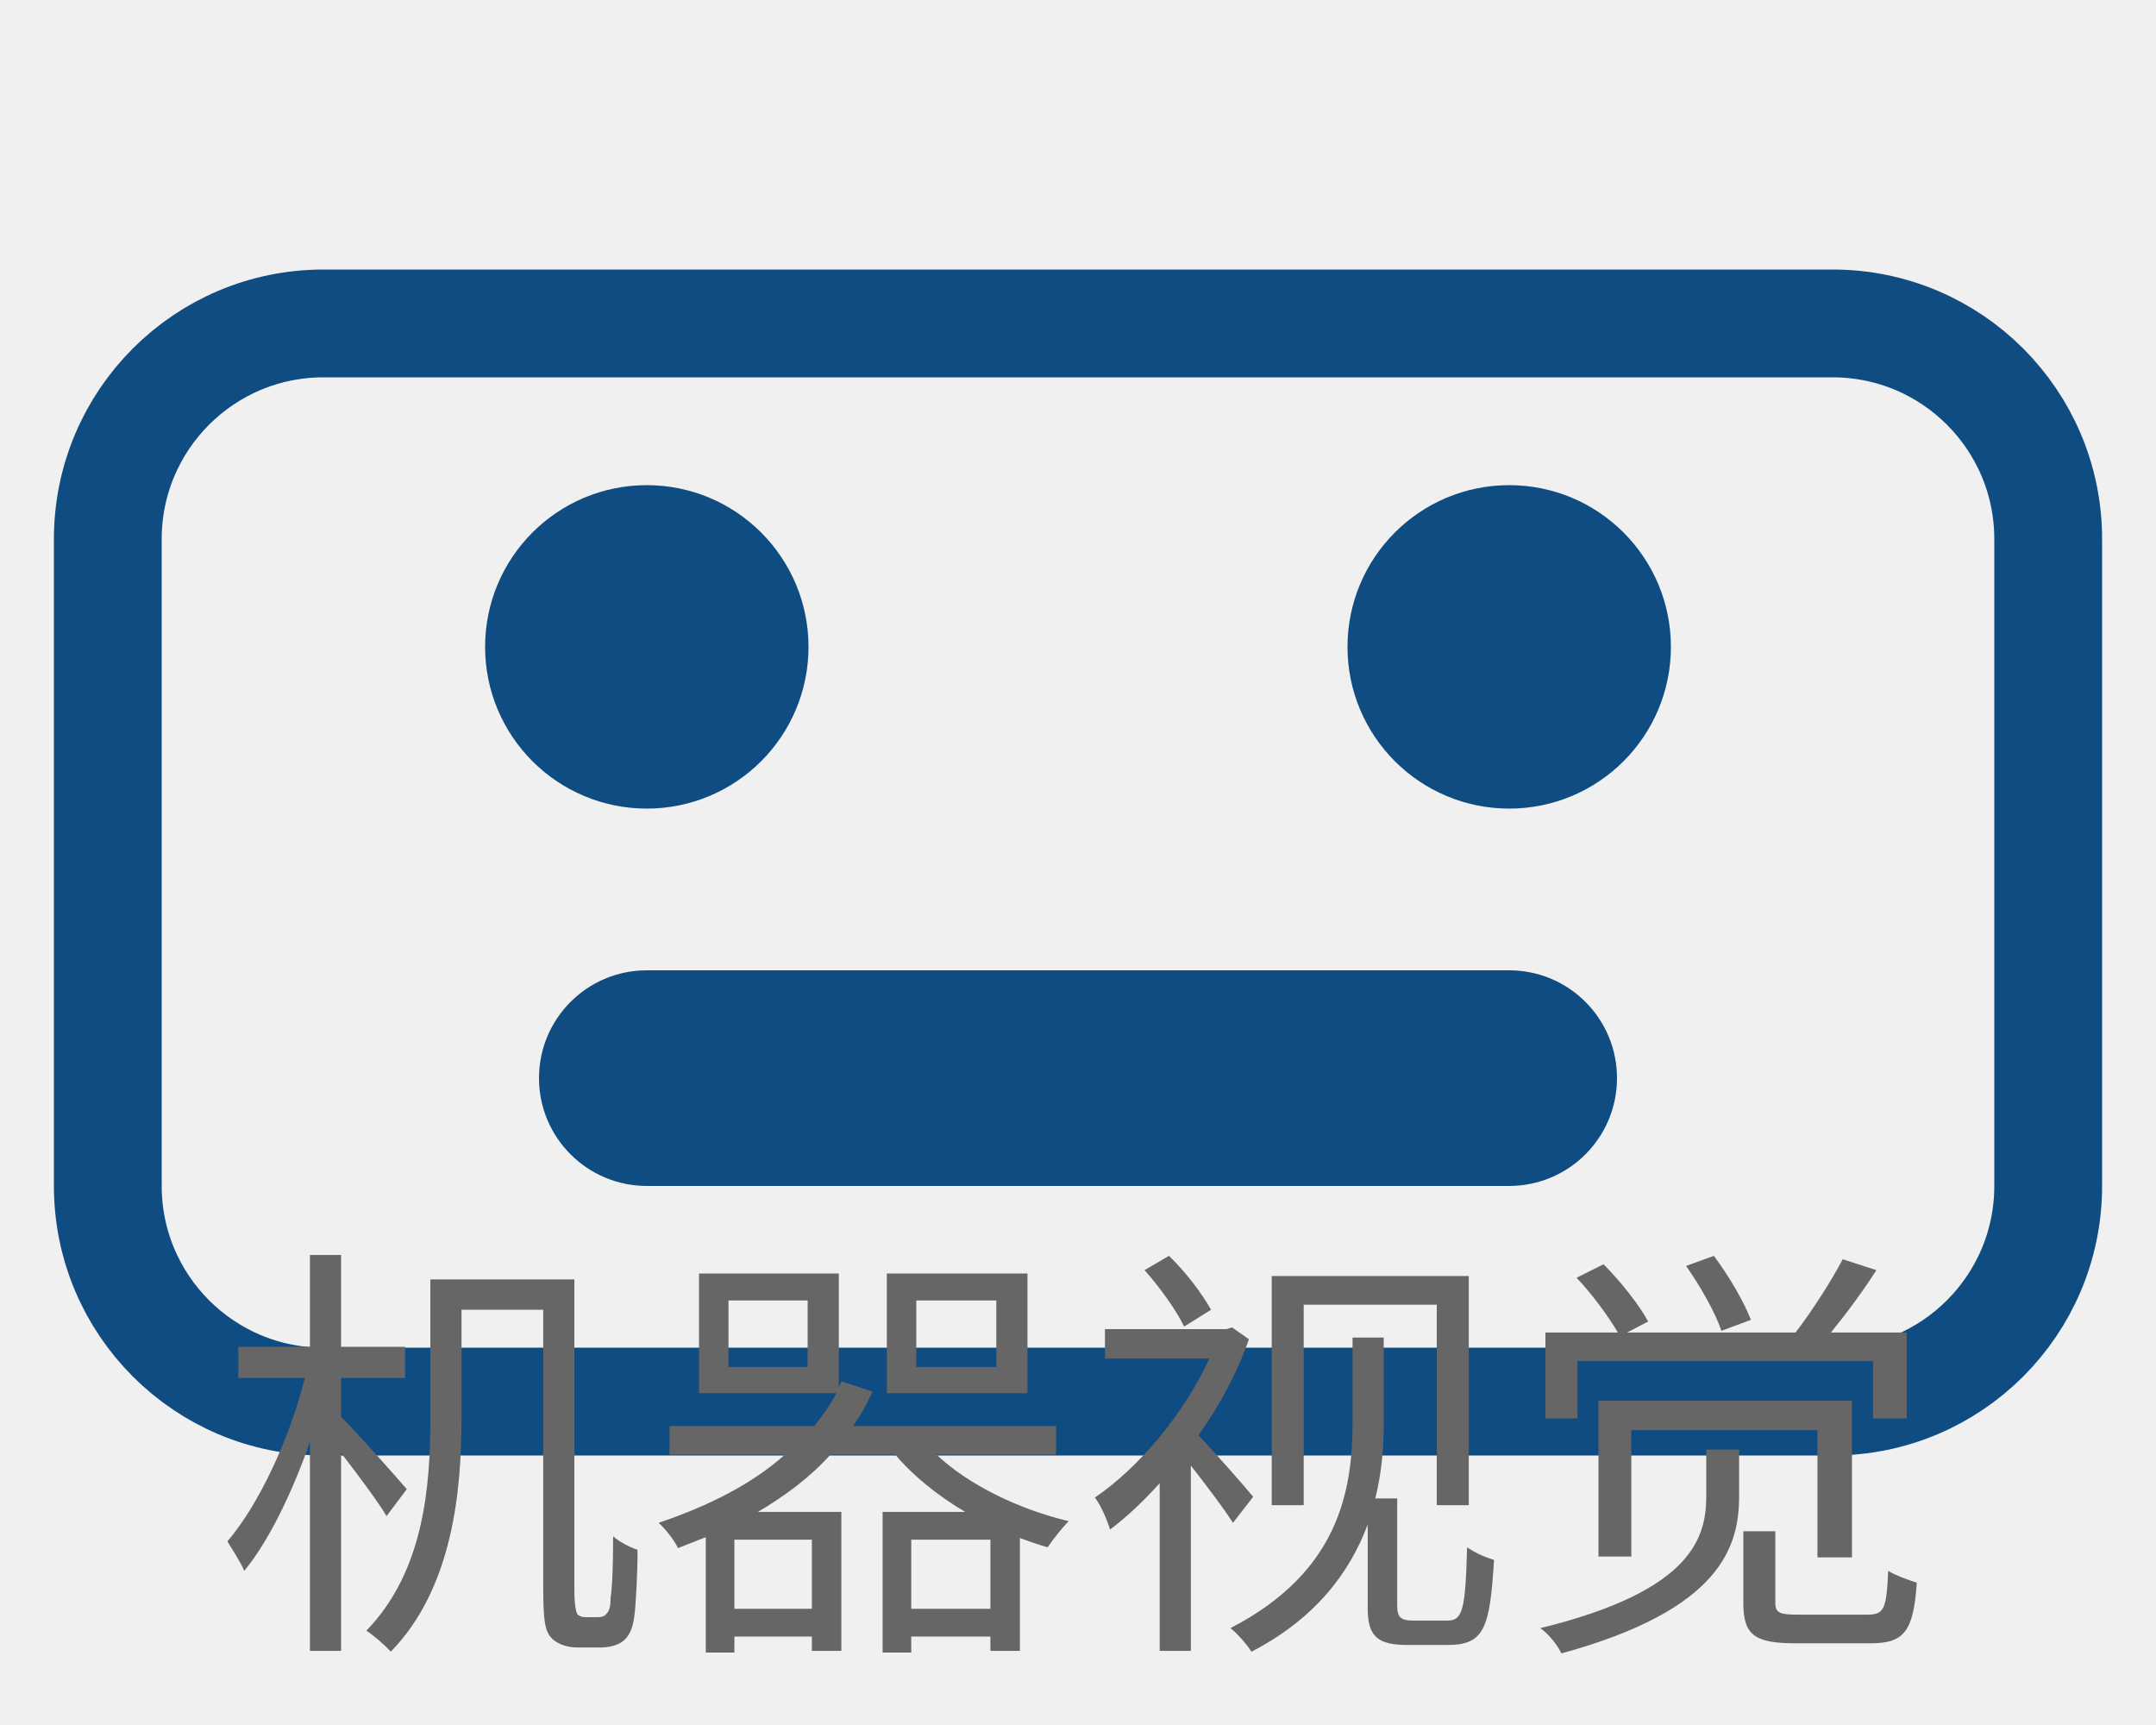
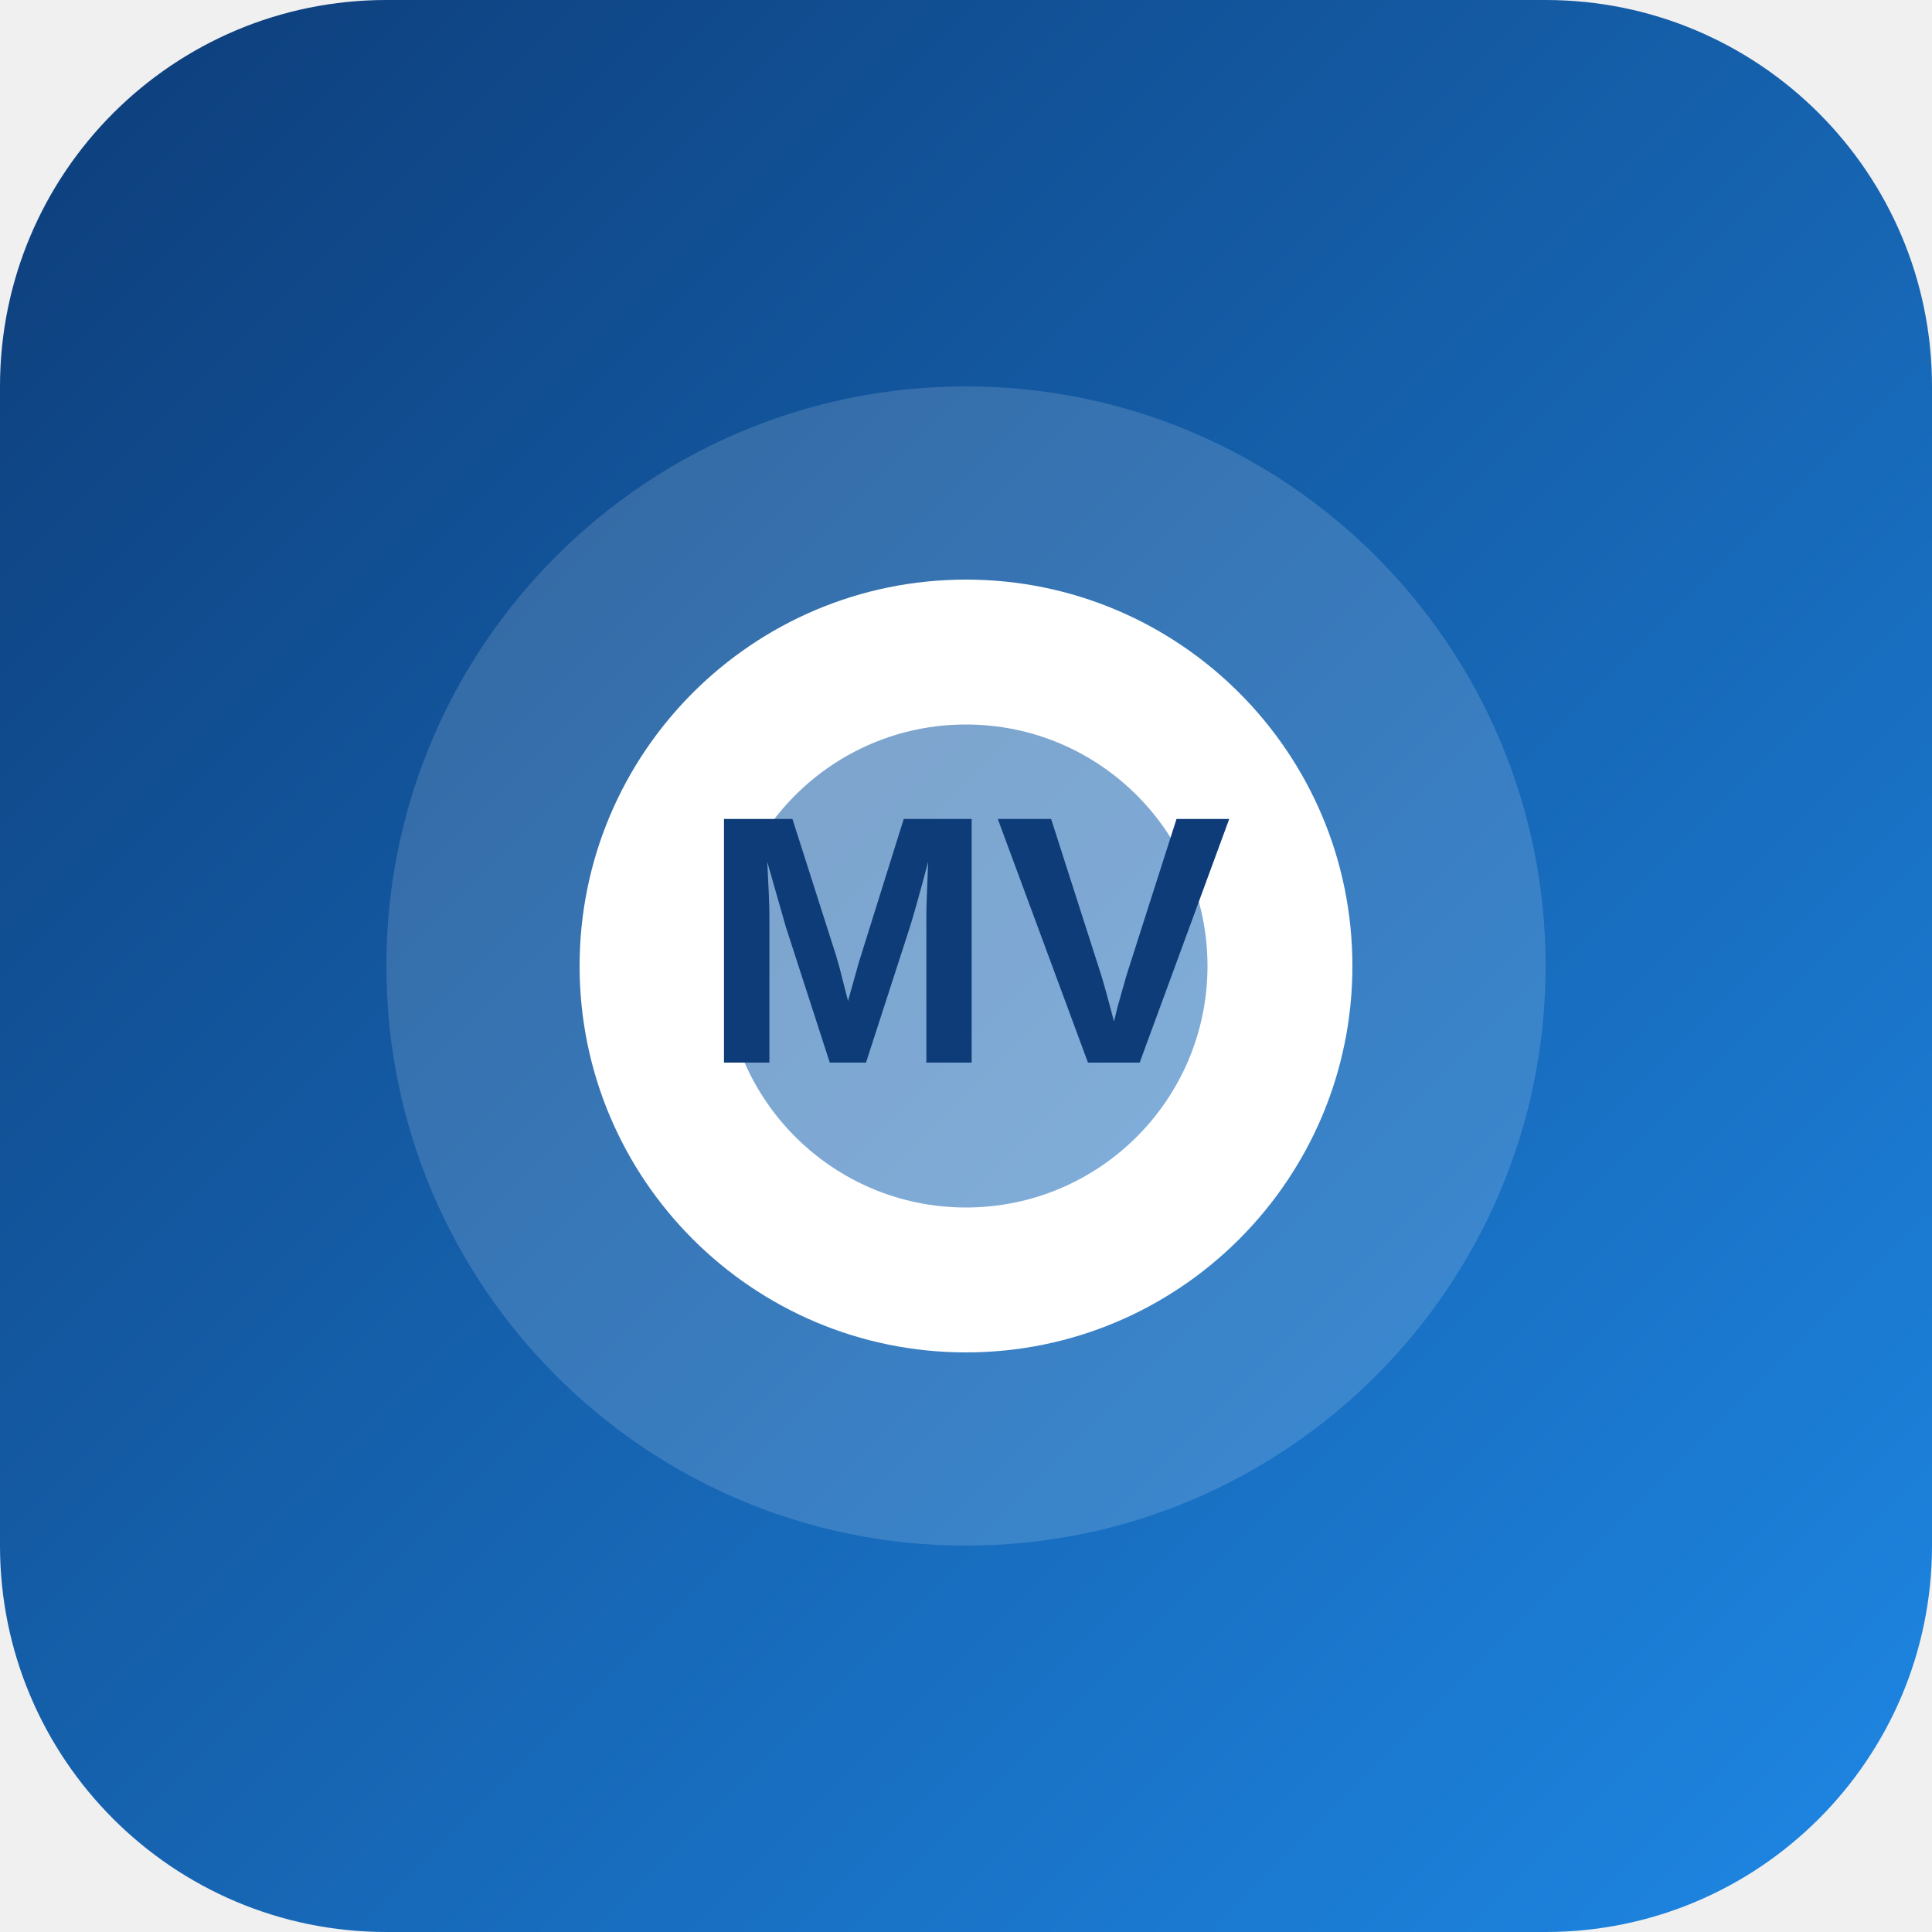
- <svg xmlns="http://www.w3.org/2000/svg" width="40" height="32" viewBox="0 0 40 32" fill="none">
-   <rect x="2" y="6" width="36" height="20" rx="4" stroke="#0F4C81" stroke-width="2" fill="none" />
-   <circle cx="12" cy="12" r="3" fill="#0F4C81" />
-   <circle cx="28" cy="12" r="3" fill="#0F4C81" />
-   <rect x="10" y="18" width="20" height="4" rx="2" fill="#0F4C81" />
-   <text x="20" y="30" text-anchor="middle" font-family="Arial, sans-serif" font-size="8" fill="#666">机器视觉</text>
+ <svg xmlns="http://www.w3.org/2000/svg" width="240" height="240" viewBox="0 0 240 240">
+   <defs>
+     <linearGradient id="g" x1="0" y1="0" x2="1" y2="1">
+       <stop offset="0%" stop-color="#0d3c78" />
+       <stop offset="100%" stop-color="#1e88e5" />
+     </linearGradient>
+   </defs>
+   <rect width="240" height="240" rx="48" fill="url(#g)" />
+   <circle cx="120" cy="120" r="72" fill="#fff" opacity="0.15" />
+   <circle cx="120" cy="120" r="44" fill="#fff" opacity="0.35" />
+   <path d="M120 72c26.5 0 48 21.5 48 48s-21.5 48-48 48-48-21.5-48-48 21.5-48 48-48zm0 18a30 30 0 100 60 30 30 0 000-60z" fill="#fff" />
+   <text x="120" y="132" font-size="44" text-anchor="middle" fill="#0d3c78" font-family="Arial, sans-serif" font-weight="700">MV</text>
</svg>
